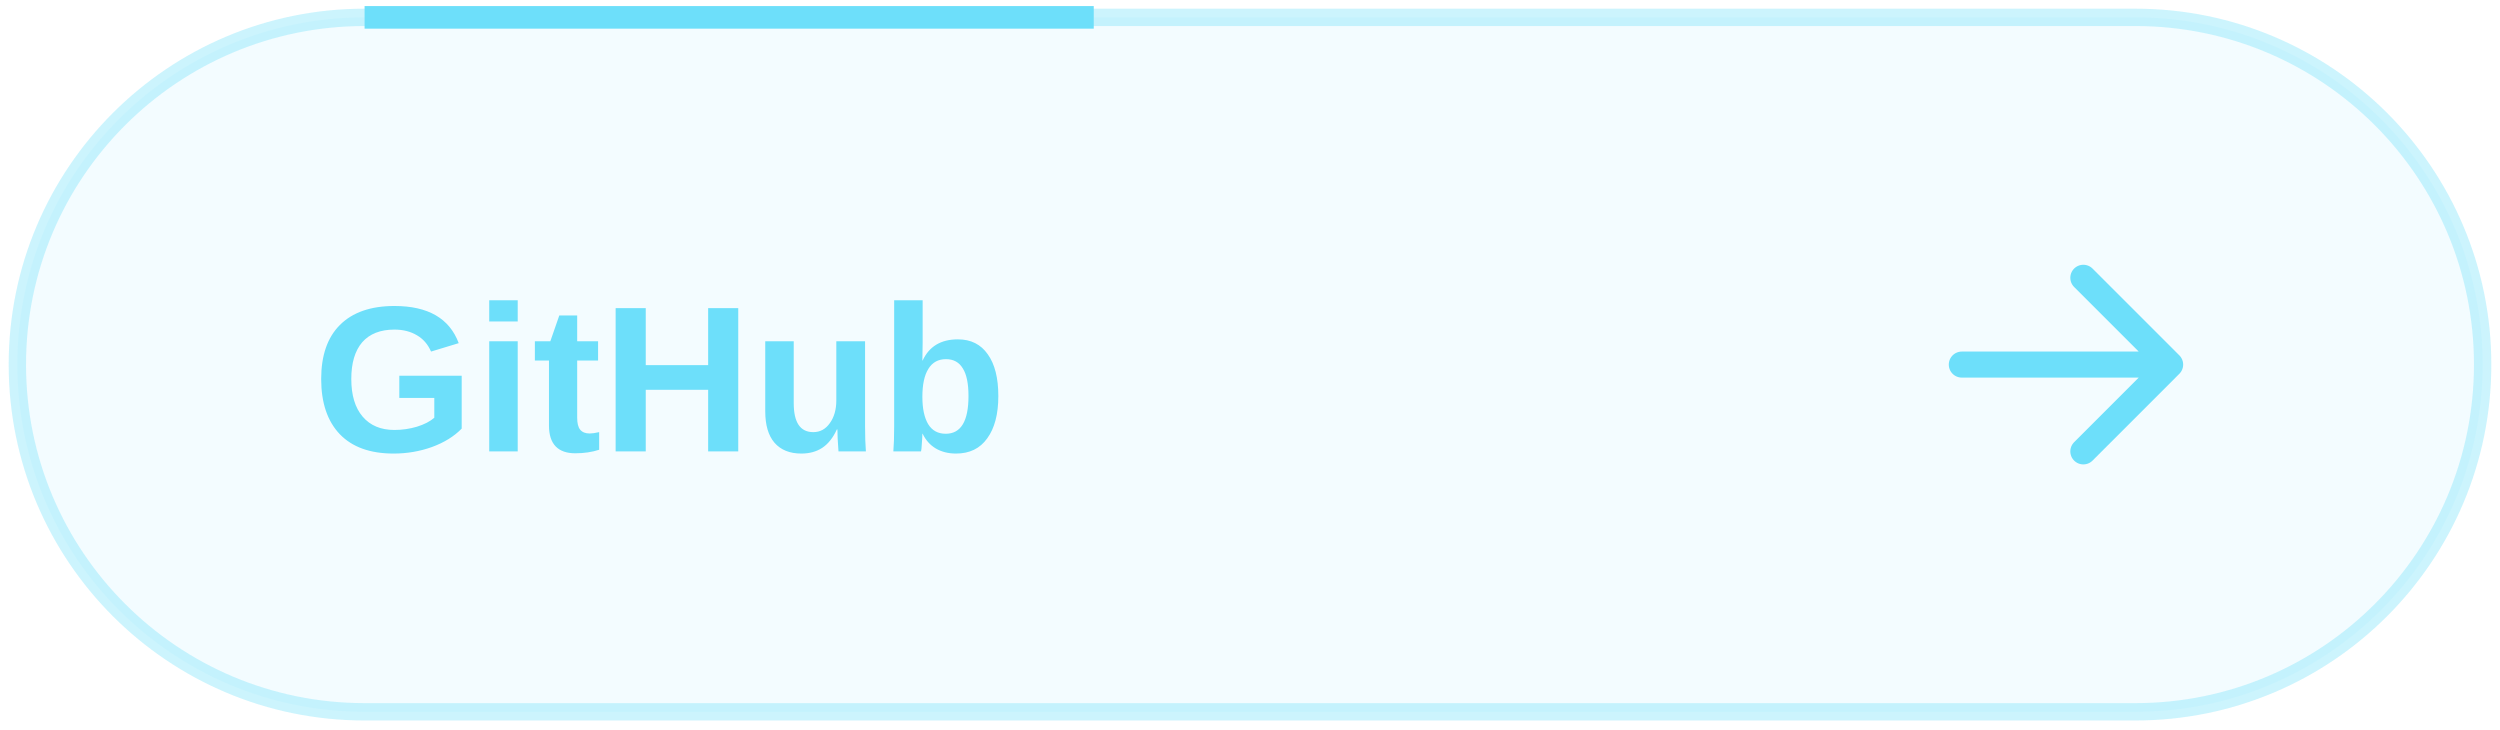
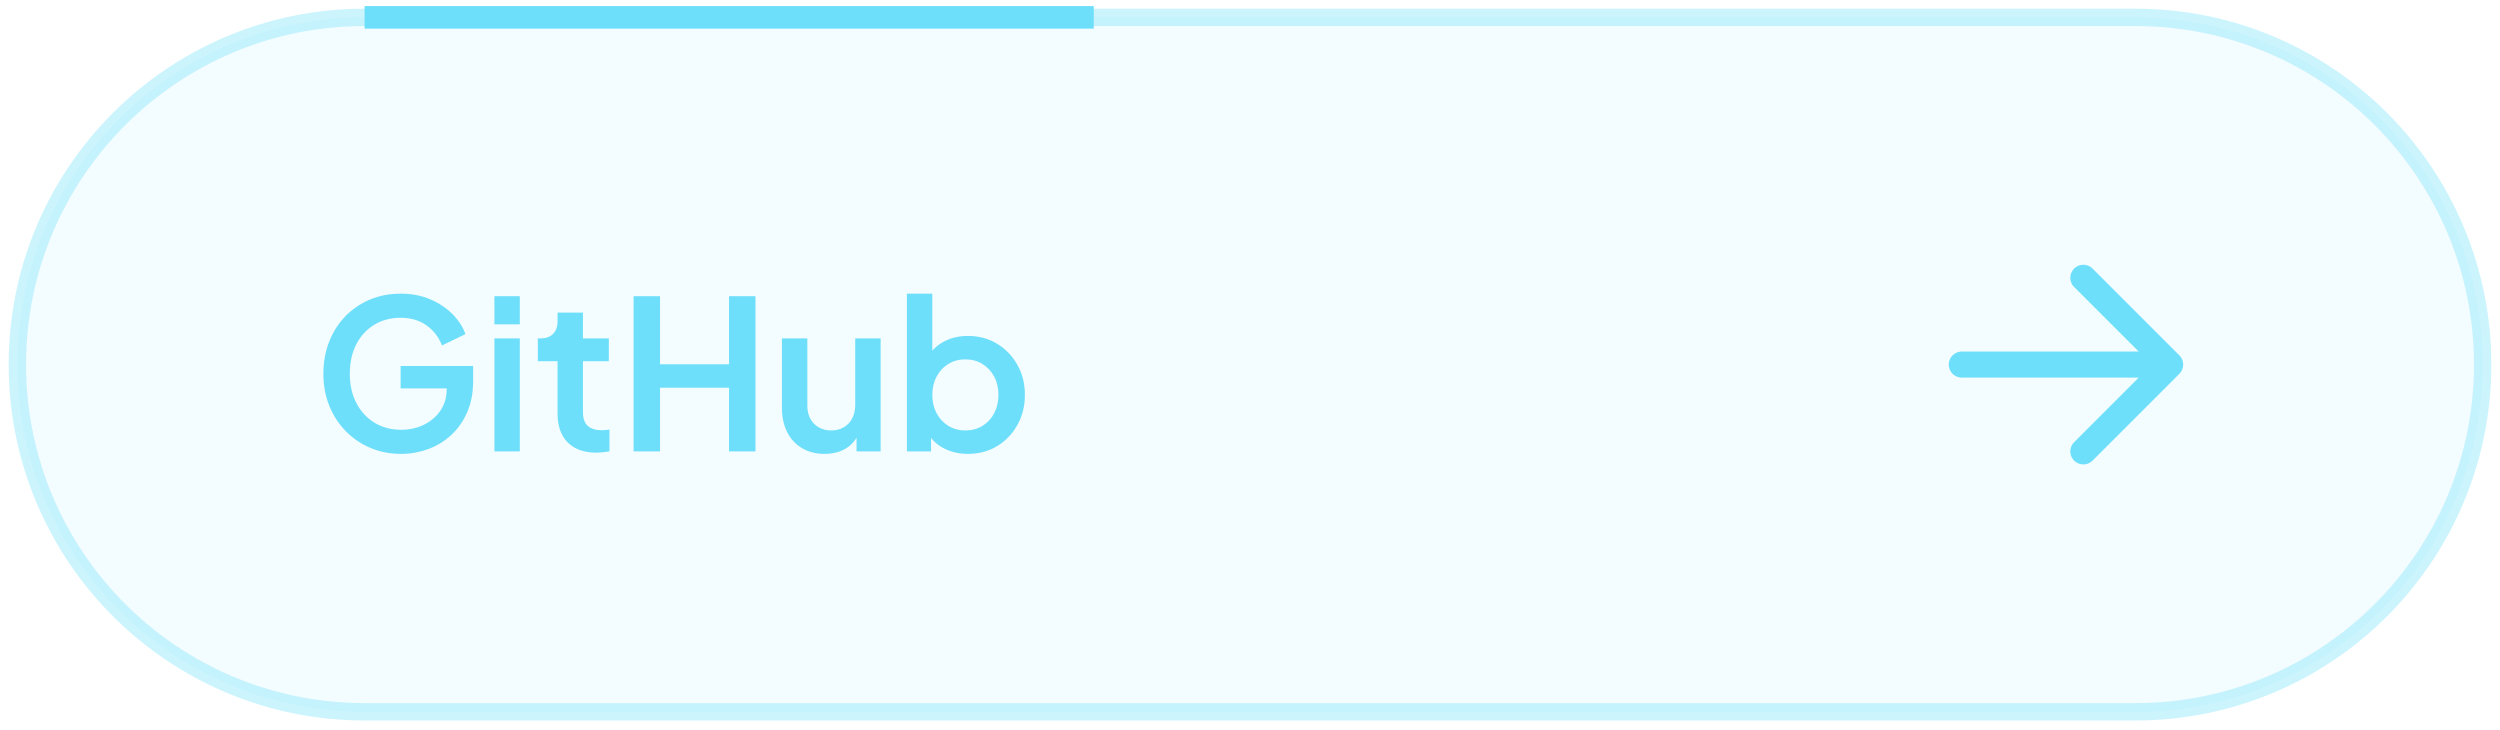
<svg xmlns="http://www.w3.org/2000/svg" width="144" height="42" viewBox="0 0 144 42" role="img">
  <style>@keyframes flow{to{stroke-dashoffset:-400}}@keyframes arrow{0%,60%,100%{transform:translateX(0)}75%{transform:translateX(3px)}}.edge{animation:flow 10s linear infinite}.arrow{animation:arrow 5s ease-in-out infinite}@media(prefers-reduced-motion:reduce){*{animation:none!important}}</style>
  <rect x="1" y="1" width="142" height="40" rx="20" fill="#6DDFFA" fill-opacity=".08" stroke="#6DDFFA" stroke-opacity=".35" />
  <rect class="edge" x="1" y="1" width="142" height="40" rx="20" fill="none" stroke="#6DDFFA" stroke-width="1.3" stroke-dasharray="42 358" />
-   <text x="18" y="26" font-family="Segoe UI,Arial,sans-serif" font-size="12" font-weight="650" fill="#6DDFFA">GitHub</text>
+   <g fill="#6DDFFA" aria-label="GitHub">
+     <path d="M23.106 26.144Q22.151 26.144 21.336 25.798Q20.521 25.453 19.913 24.831Q19.305 24.209 18.966 23.369Q18.627 22.529 18.627 21.529Q18.627 20.528 18.959 19.684Q19.29 18.84 19.891 18.22Q20.492 17.6 21.302 17.258Q22.113 16.916 23.076 16.916Q24.026 16.916 24.782 17.24Q25.538 17.564 26.062 18.093Q26.586 18.622 26.809 19.245L25.458 19.898Q25.189 19.187 24.572 18.745Q23.955 18.303 23.076 18.303Q22.212 18.303 21.549 18.712Q20.886 19.119 20.518 19.841Q20.149 20.562 20.149 21.529Q20.149 22.49 20.529 23.218Q20.909 23.945 21.575 24.351Q22.242 24.756 23.106 24.756Q23.817 24.756 24.414 24.466Q25.011 24.176 25.37 23.649Q25.73 23.122 25.73 22.407V21.758L26.424 22.37H23.076V21.08H27.252V21.951Q27.252 22.962 26.91 23.745Q26.568 24.529 25.982 25.065Q25.396 25.601 24.651 25.872Q23.905 26.144 23.106 26.144ZM28.479 26.0V19.493H29.941V26.0ZM28.479 18.68V17.06H29.941V18.68ZM34.35 26.072Q33.283 26.072 32.699 25.482Q32.115 24.892 32.115 23.82V20.806H30.979V19.493H31.129Q31.597 19.493 31.856 19.234Q32.115 18.976 32.115 18.508V18.005H33.578V19.493H35.069V20.806H33.578V23.745Q33.578 24.077 33.688 24.308Q33.799 24.539 34.045 24.66Q34.29 24.782 34.671 24.782Q34.759 24.782 34.876 24.77Q34.993 24.758 35.105 24.746V26.0Q34.938 26.029 34.728 26.05Q34.518 26.072 34.35 26.072ZM36.495 26.0V17.06H38.017V20.983H41.992V17.06H43.515V26.0H41.992V22.332H38.017V26.0ZM47.496 26.144Q46.749 26.144 46.193 25.811Q45.637 25.478 45.338 24.882Q45.039 24.285 45.039 23.497V19.493H46.502V23.366Q46.502 23.792 46.674 24.114Q46.846 24.437 47.161 24.616Q47.475 24.794 47.877 24.794Q48.286 24.794 48.599 24.613Q48.912 24.433 49.087 24.101Q49.261 23.77 49.261 23.321V19.493H50.724V26.0H49.337V24.722L49.473 24.92Q49.245 25.521 48.719 25.833Q48.194 26.144 47.496 26.144ZM55.753 26.144Q55.023 26.144 54.417 25.849Q53.811 25.553 53.467 24.992L53.627 24.71V26.0H52.239V16.916H53.701V20.813L53.475 20.494Q53.822 19.956 54.411 19.653Q55 19.349 55.761 19.349Q56.688 19.349 57.428 19.798Q58.168 20.247 58.601 21.015Q59.034 21.782 59.034 22.747Q59.034 23.699 58.605 24.472Q58.176 25.245 57.436 25.695Q56.695 26.144 55.753 26.144ZM55.6 24.794Q56.158 24.794 56.59 24.53Q57.021 24.266 57.266 23.802Q57.511 23.337 57.511 22.747Q57.511 22.151 57.266 21.693Q57.021 21.235 56.59 20.967Q56.158 20.699 55.6 20.699Q55.057 20.699 54.626 20.963Q54.194 21.227 53.947 21.691Q53.701 22.155 53.701 22.747Q53.701 23.337 53.947 23.802Q54.194 24.266 54.626 24.53Q55.057 24.794 55.6 24.794Z" />
+   </g>
  <path class="arrow" d="M113 21h12m-5-5 5 5-5 5" fill="none" stroke="#6DDFFA" stroke-width="1.5" stroke-linecap="round" stroke-linejoin="round" />
</svg>
